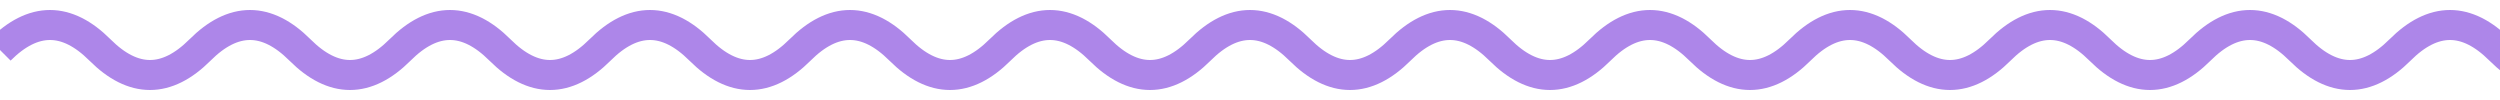
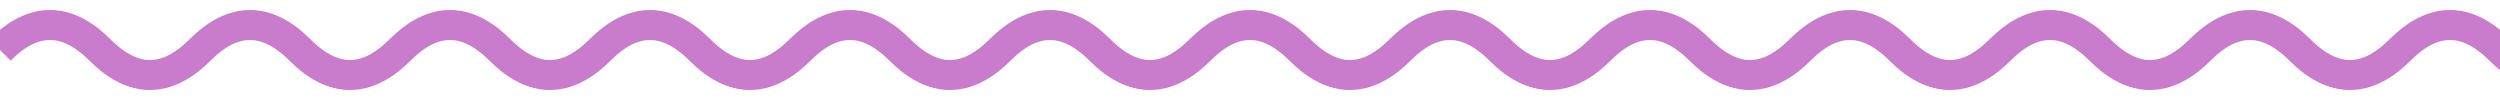
<svg xmlns="http://www.w3.org/2000/svg" viewBox="0 0 2500 100">
-   <path fill="transparent" stroke-width="30px" stroke="#ad86e9" d="M 0 50 Q 50 0, 100 50 Q 150 100, 200 50 Q 250 0, 300 50 Q 350 100, 400 50 Q 450 0, 500 50 Q 550 100, 600 50 Q 650 0, 700 50 Q 750 100, 800 50 Q 850 0, 900 50 Q 950 100, 1000 50 Q 1050 0, 1100 50 Q 1150 100, 1200 50 Q 1250 0, 1300 50 Q 1350 100, 1400 50 Q 1450 0, 1500 50 Q 1550 100, 1600 50 Q 1650 0, 1700 50 Q 1750 100, 1800 50 Q 1850 0, 1900 50 Q 1950 100, 2000 50 Q 2050 0, 2100 50 Q 2150 100, 2200 50 Q 2250 0, 2300 50 Q 2350 100, 2400 50 Q 2450 0, 2500 50 Q 2550 100, 2600 50 Q 2650 0, 2700 50" />
+   <path fill="transparent" stroke-width="30px" stroke="#c97ccc" d="M 0 50 Q 50 0, 100 50 Q 150 100, 200 50 Q 250 0, 300 50 Q 350 100, 400 50 Q 450 0, 500 50 Q 550 100, 600 50 Q 650 0, 700 50 Q 750 100, 800 50 Q 850 0, 900 50 Q 950 100, 1000 50 Q 1050 0, 1100 50 Q 1150 100, 1200 50 Q 1250 0, 1300 50 Q 1350 100, 1400 50 Q 1450 0, 1500 50 Q 1550 100, 1600 50 Q 1650 0, 1700 50 Q 1750 100, 1800 50 Q 1850 0, 1900 50 Q 1950 100, 2000 50 Q 2050 0, 2100 50 Q 2150 100, 2200 50 Q 2250 0, 2300 50 Q 2350 100, 2400 50 Q 2450 0, 2500 50 Q 2550 100, 2600 50 Q 2650 0, 2700 50" />
</svg>
